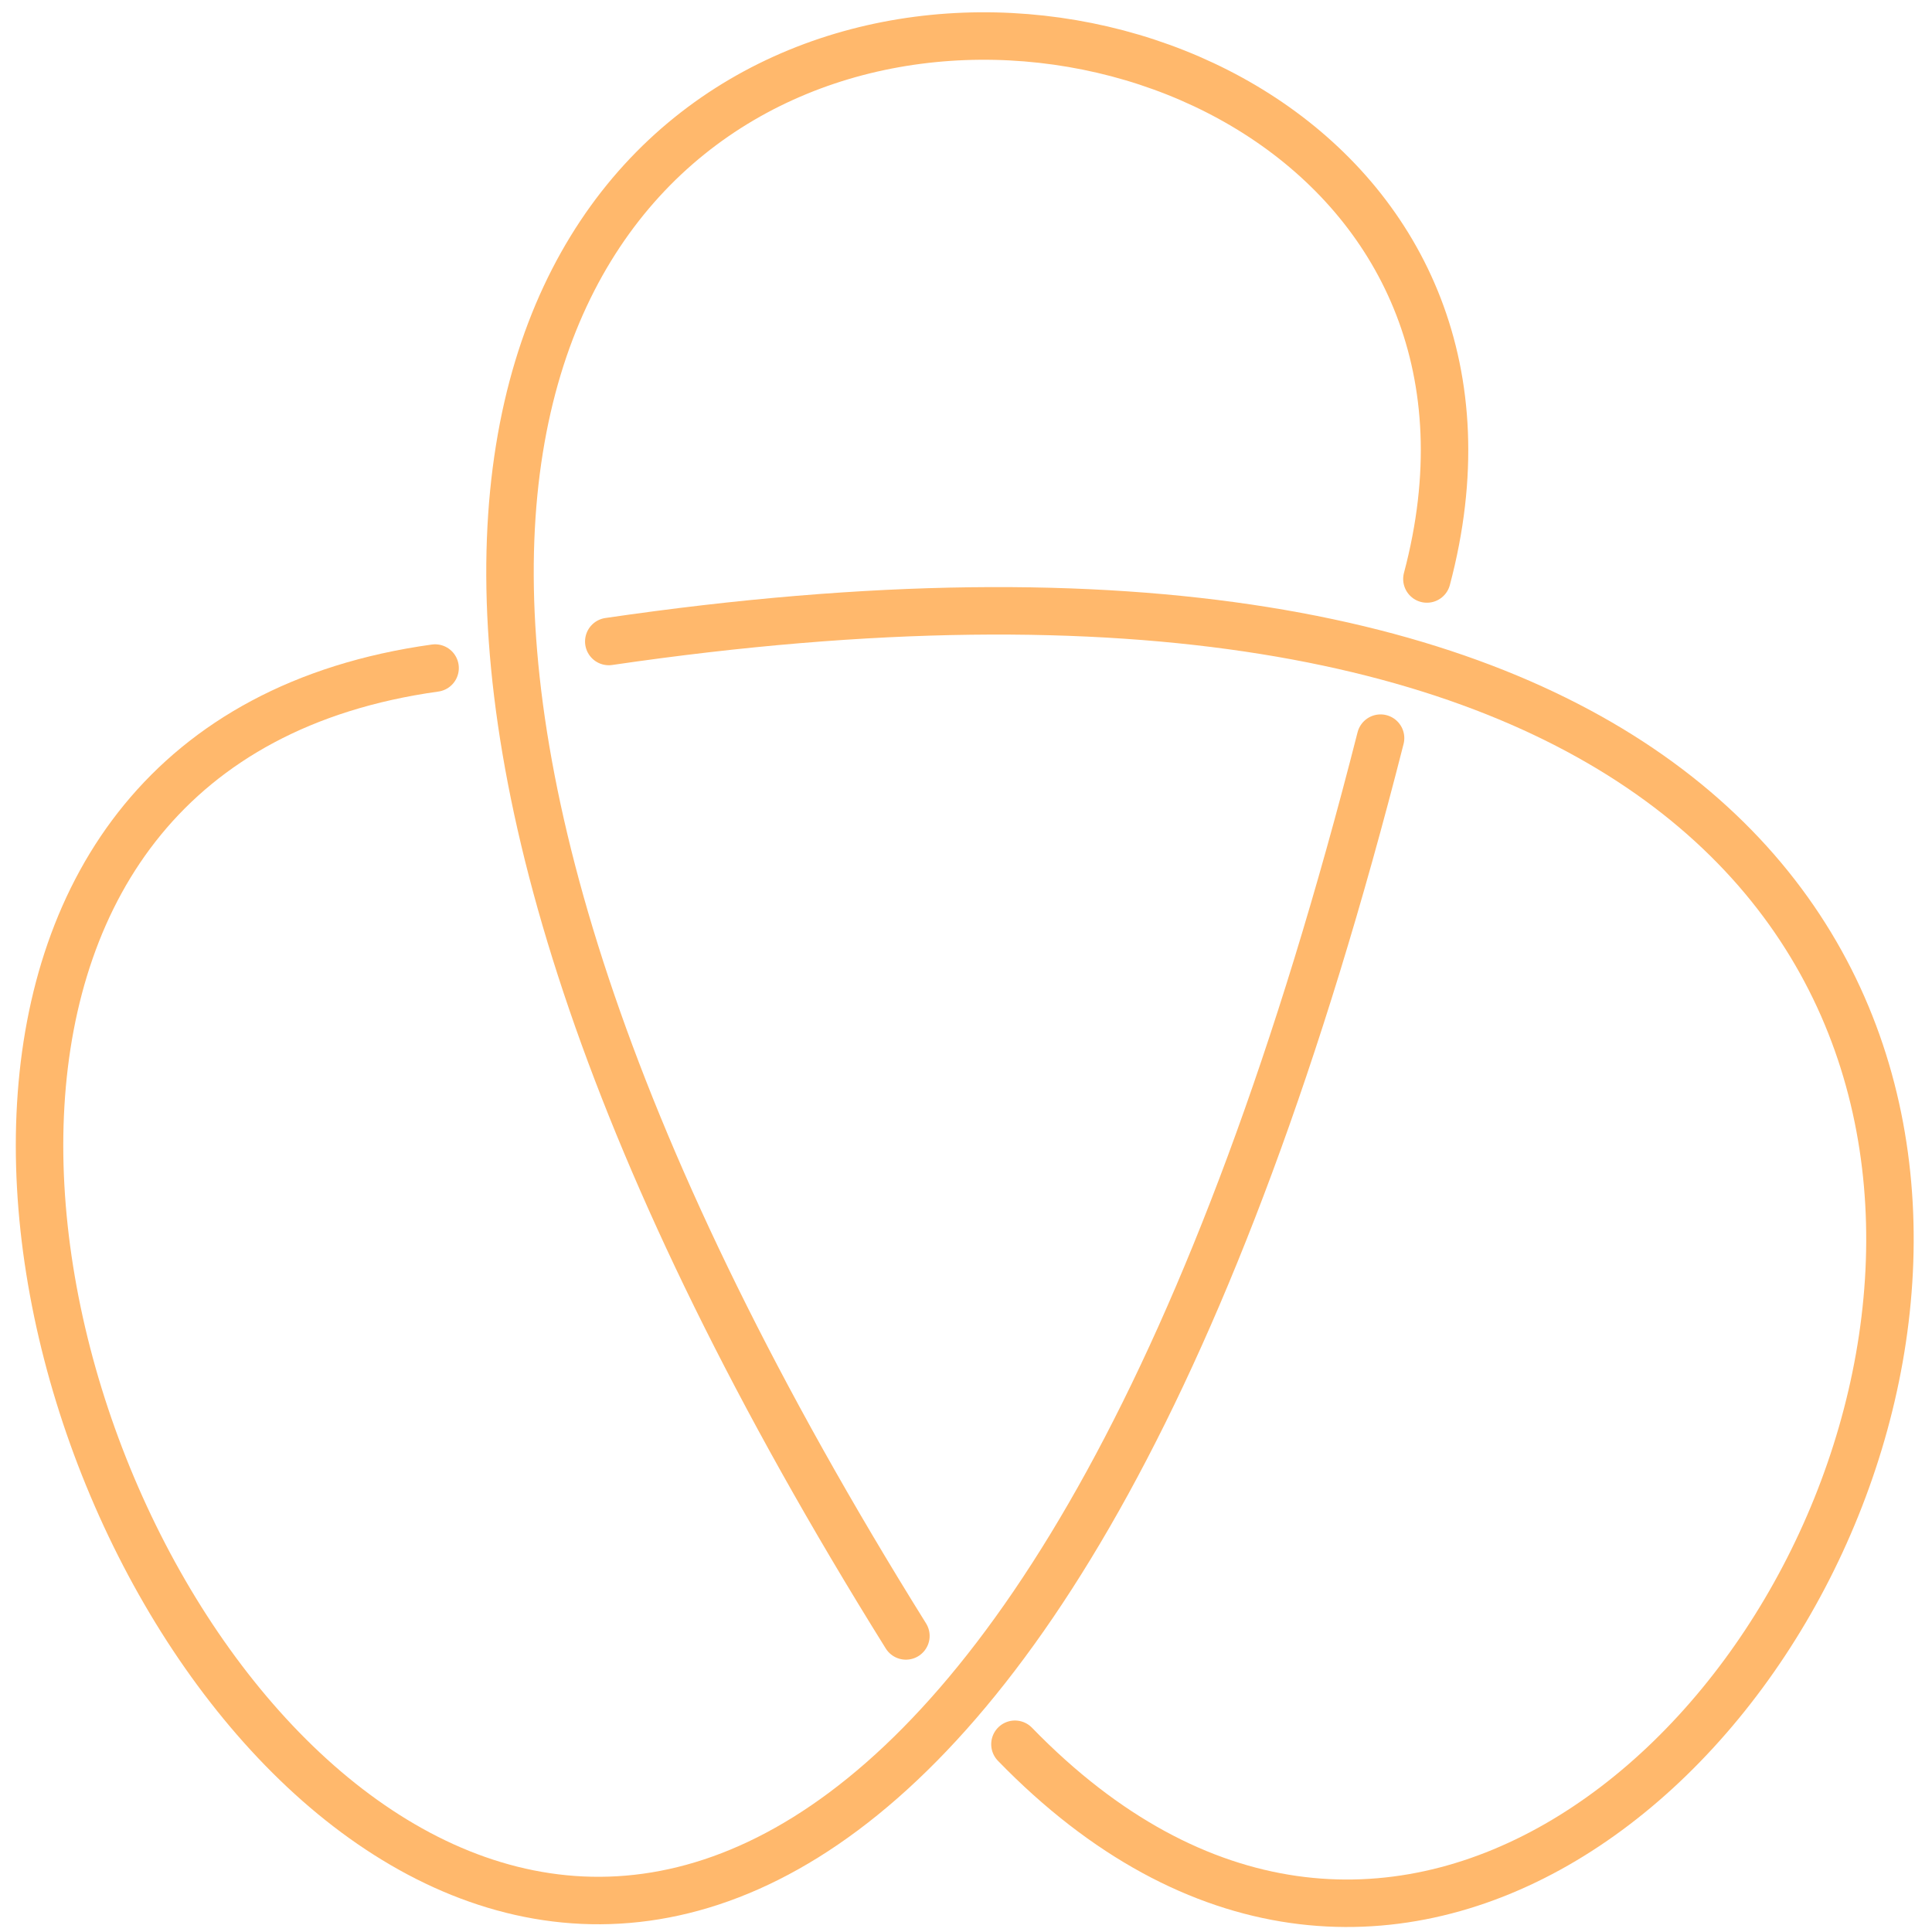
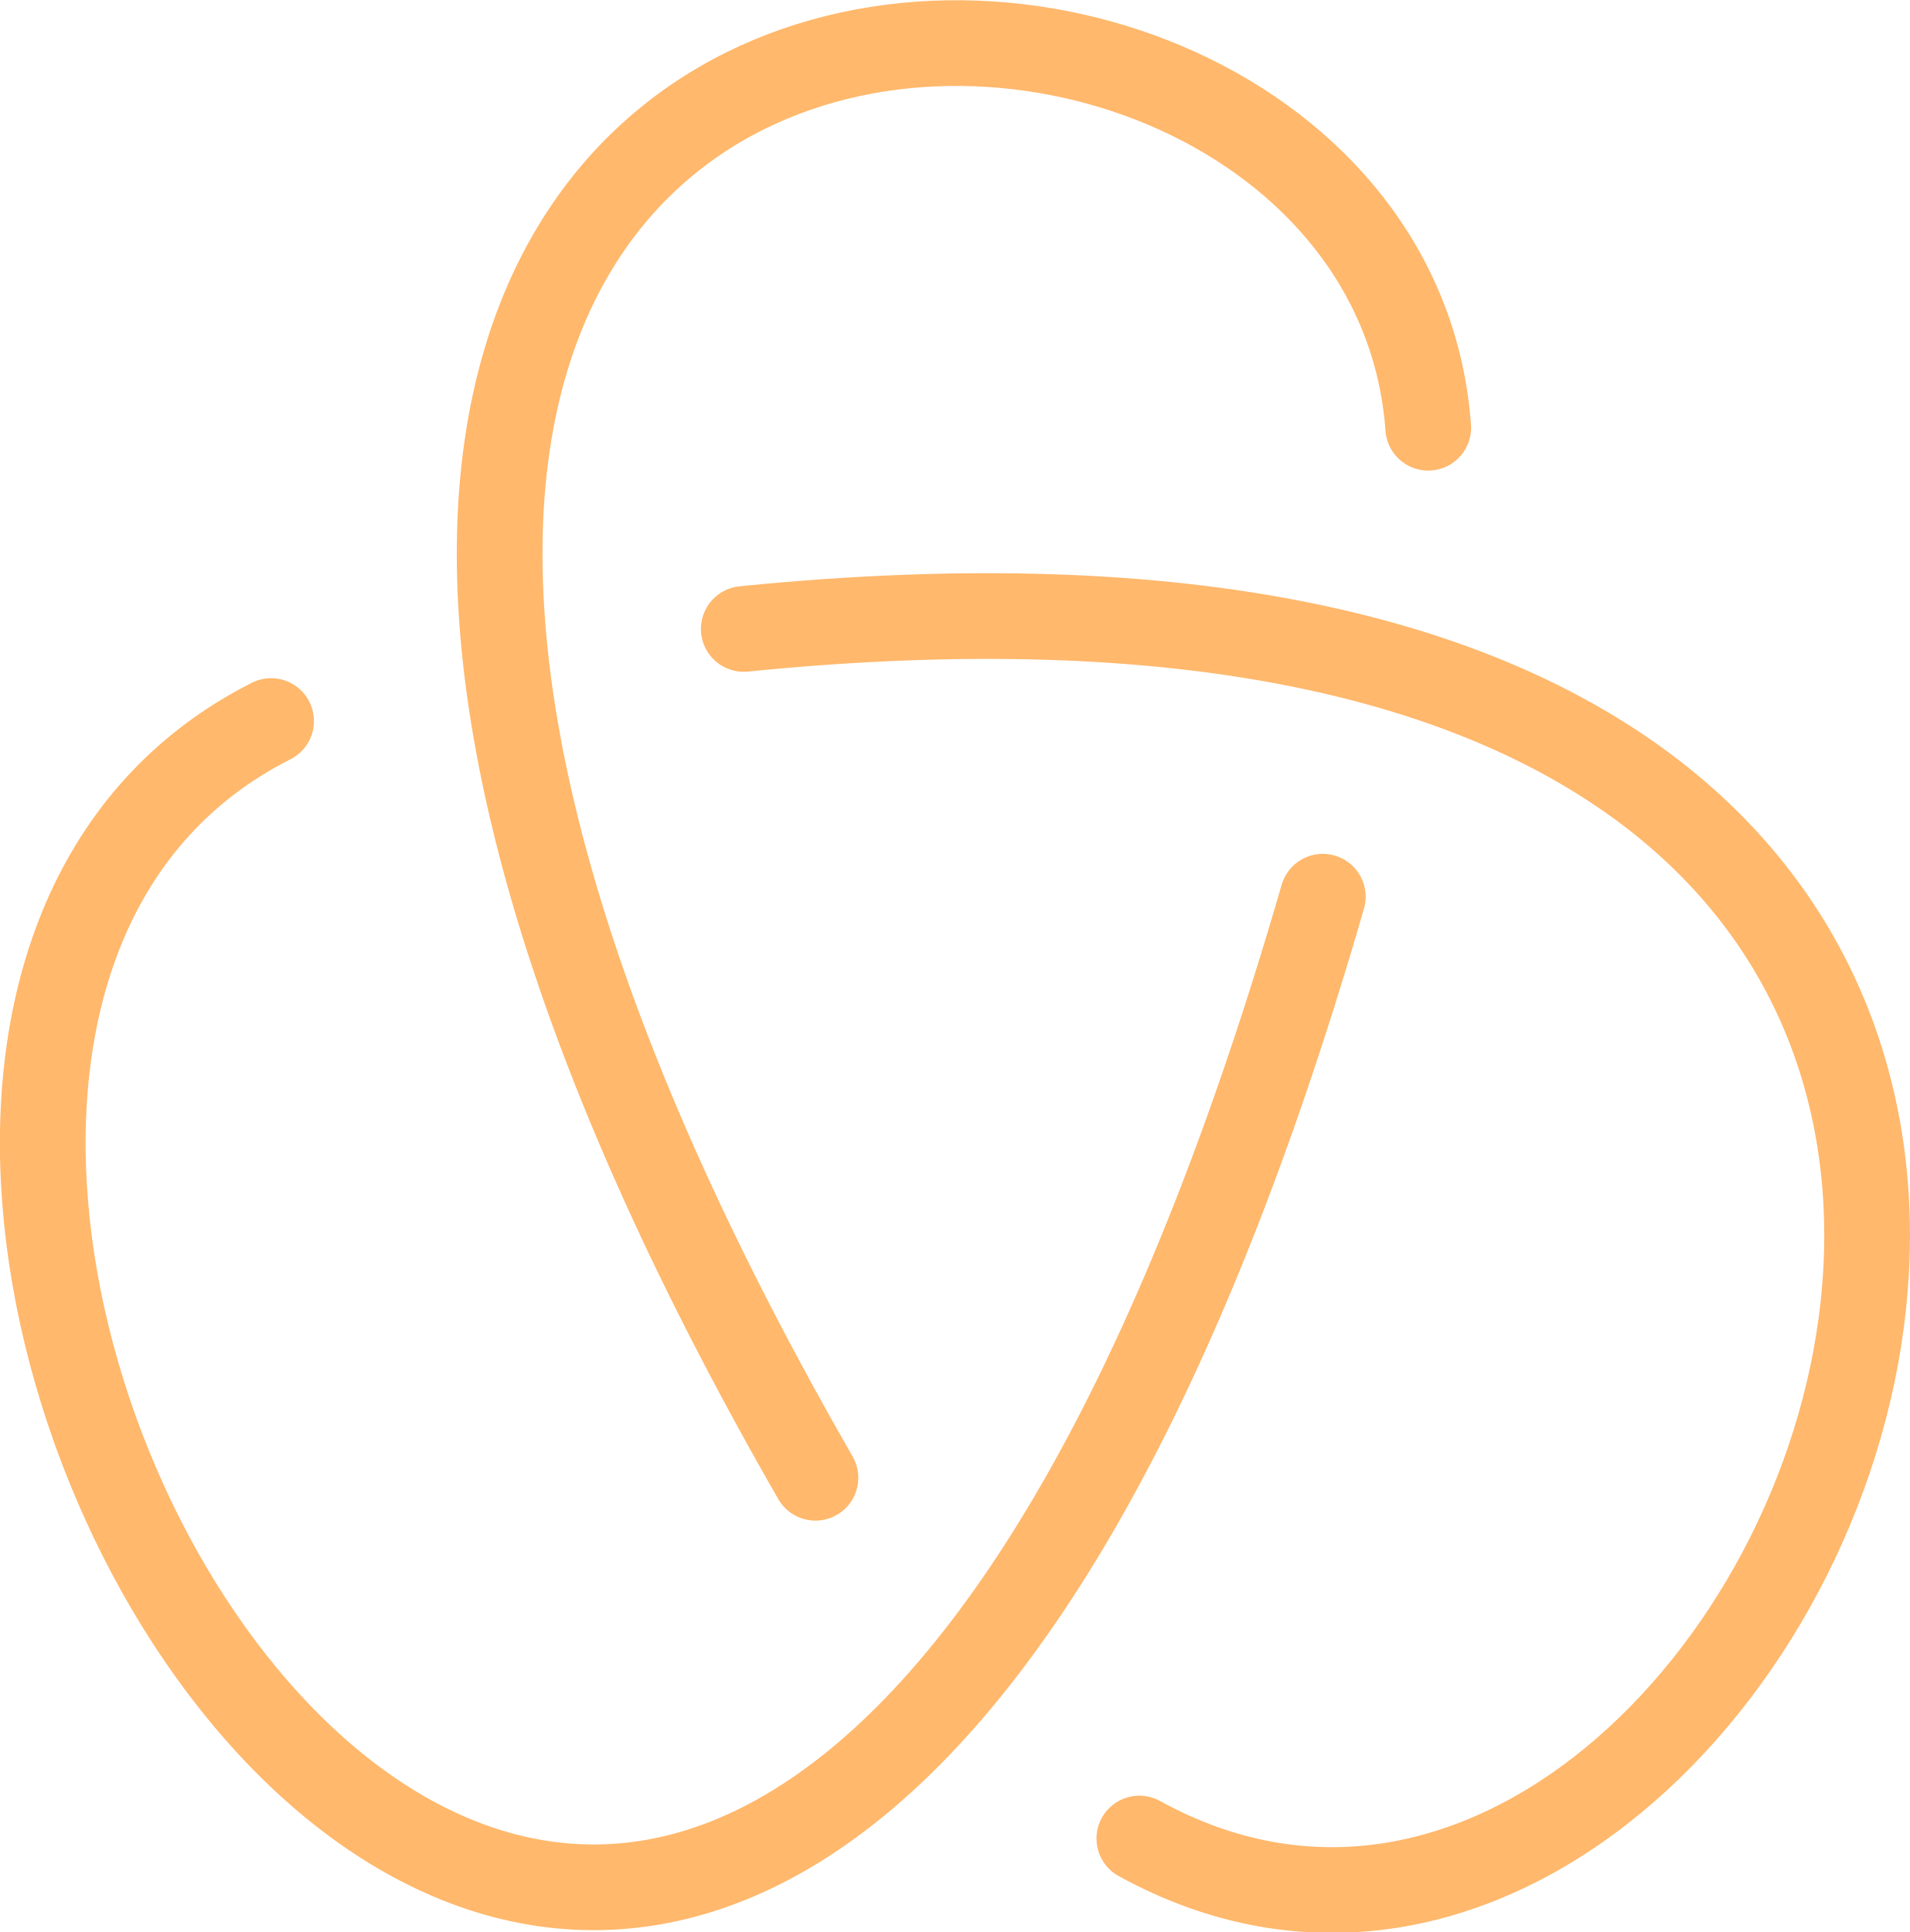
- <svg xmlns="http://www.w3.org/2000/svg" xmlns:ns1="http://vectornator.io" height="100%" stroke-miterlimit="10" style="fill-rule:nonzero;clip-rule:evenodd;stroke-linecap:round;stroke-linejoin:round;" version="1.1" viewBox="0 0 1000 1000" width="100%" xml:space="preserve">
-   <defs />
-   <g id="Layer-1" ns1:layerName="Layer 1">
-     <path d="M738.563 299.681C852.762-130.445-154.031-152.399 468.895 846.757" fill="none" opacity="1" stroke="#ffb86c" stroke-linecap="round" stroke-linejoin="round" stroke-width="24.57" />
-     <path d="M714.579 382.06C374.474 1718.44-326.518 422.576 225.201 345.782" fill="none" opacity="1" stroke="#ffb86c" stroke-linecap="round" stroke-linejoin="round" stroke-width="24.57" />
-     <path d="M315.101 332.037C1411.76 171.475 902.086 1290.97 525.333 902.819" fill="none" opacity="1" stroke="#ffb86c" stroke-linecap="round" stroke-linejoin="round" stroke-width="24.57" />
+ <svg xmlns="http://www.w3.org/2000/svg" xmlns:ns1="http://vectornator.io" height="1014.504" stroke-miterlimit="10" style="clip-rule:evenodd;fill-rule:nonzero;stroke-linecap:round;stroke-linejoin:round" version="1.1" viewBox="0 0 1002.675 1014.504" width="1002.675" xml:space="preserve" id="svg11">
+   <defs id="defs2" />
+   <g id="Layer-1" ns1:layerName="Layer 1" transform="translate(1.982153,7.331354)">
+     <path d="M 747.831,217.27 C 723.795,-113.789 -77.224,-107.198 426.124,768.653 M 596.159,958.091 C 949.928,1152.823 1325.175,228.703 388.495,322.93 M 140.34,371.293 C -236.422,561.855 366.232,1591.727 692.48,463.533" fill="none" opacity="1" stroke="#ffb86c" stroke-linecap="round" stroke-linejoin="round" stroke-width="24.57" id="path4" style="stroke-width:45;stroke-dasharray:none" />
  </g>
</svg>
